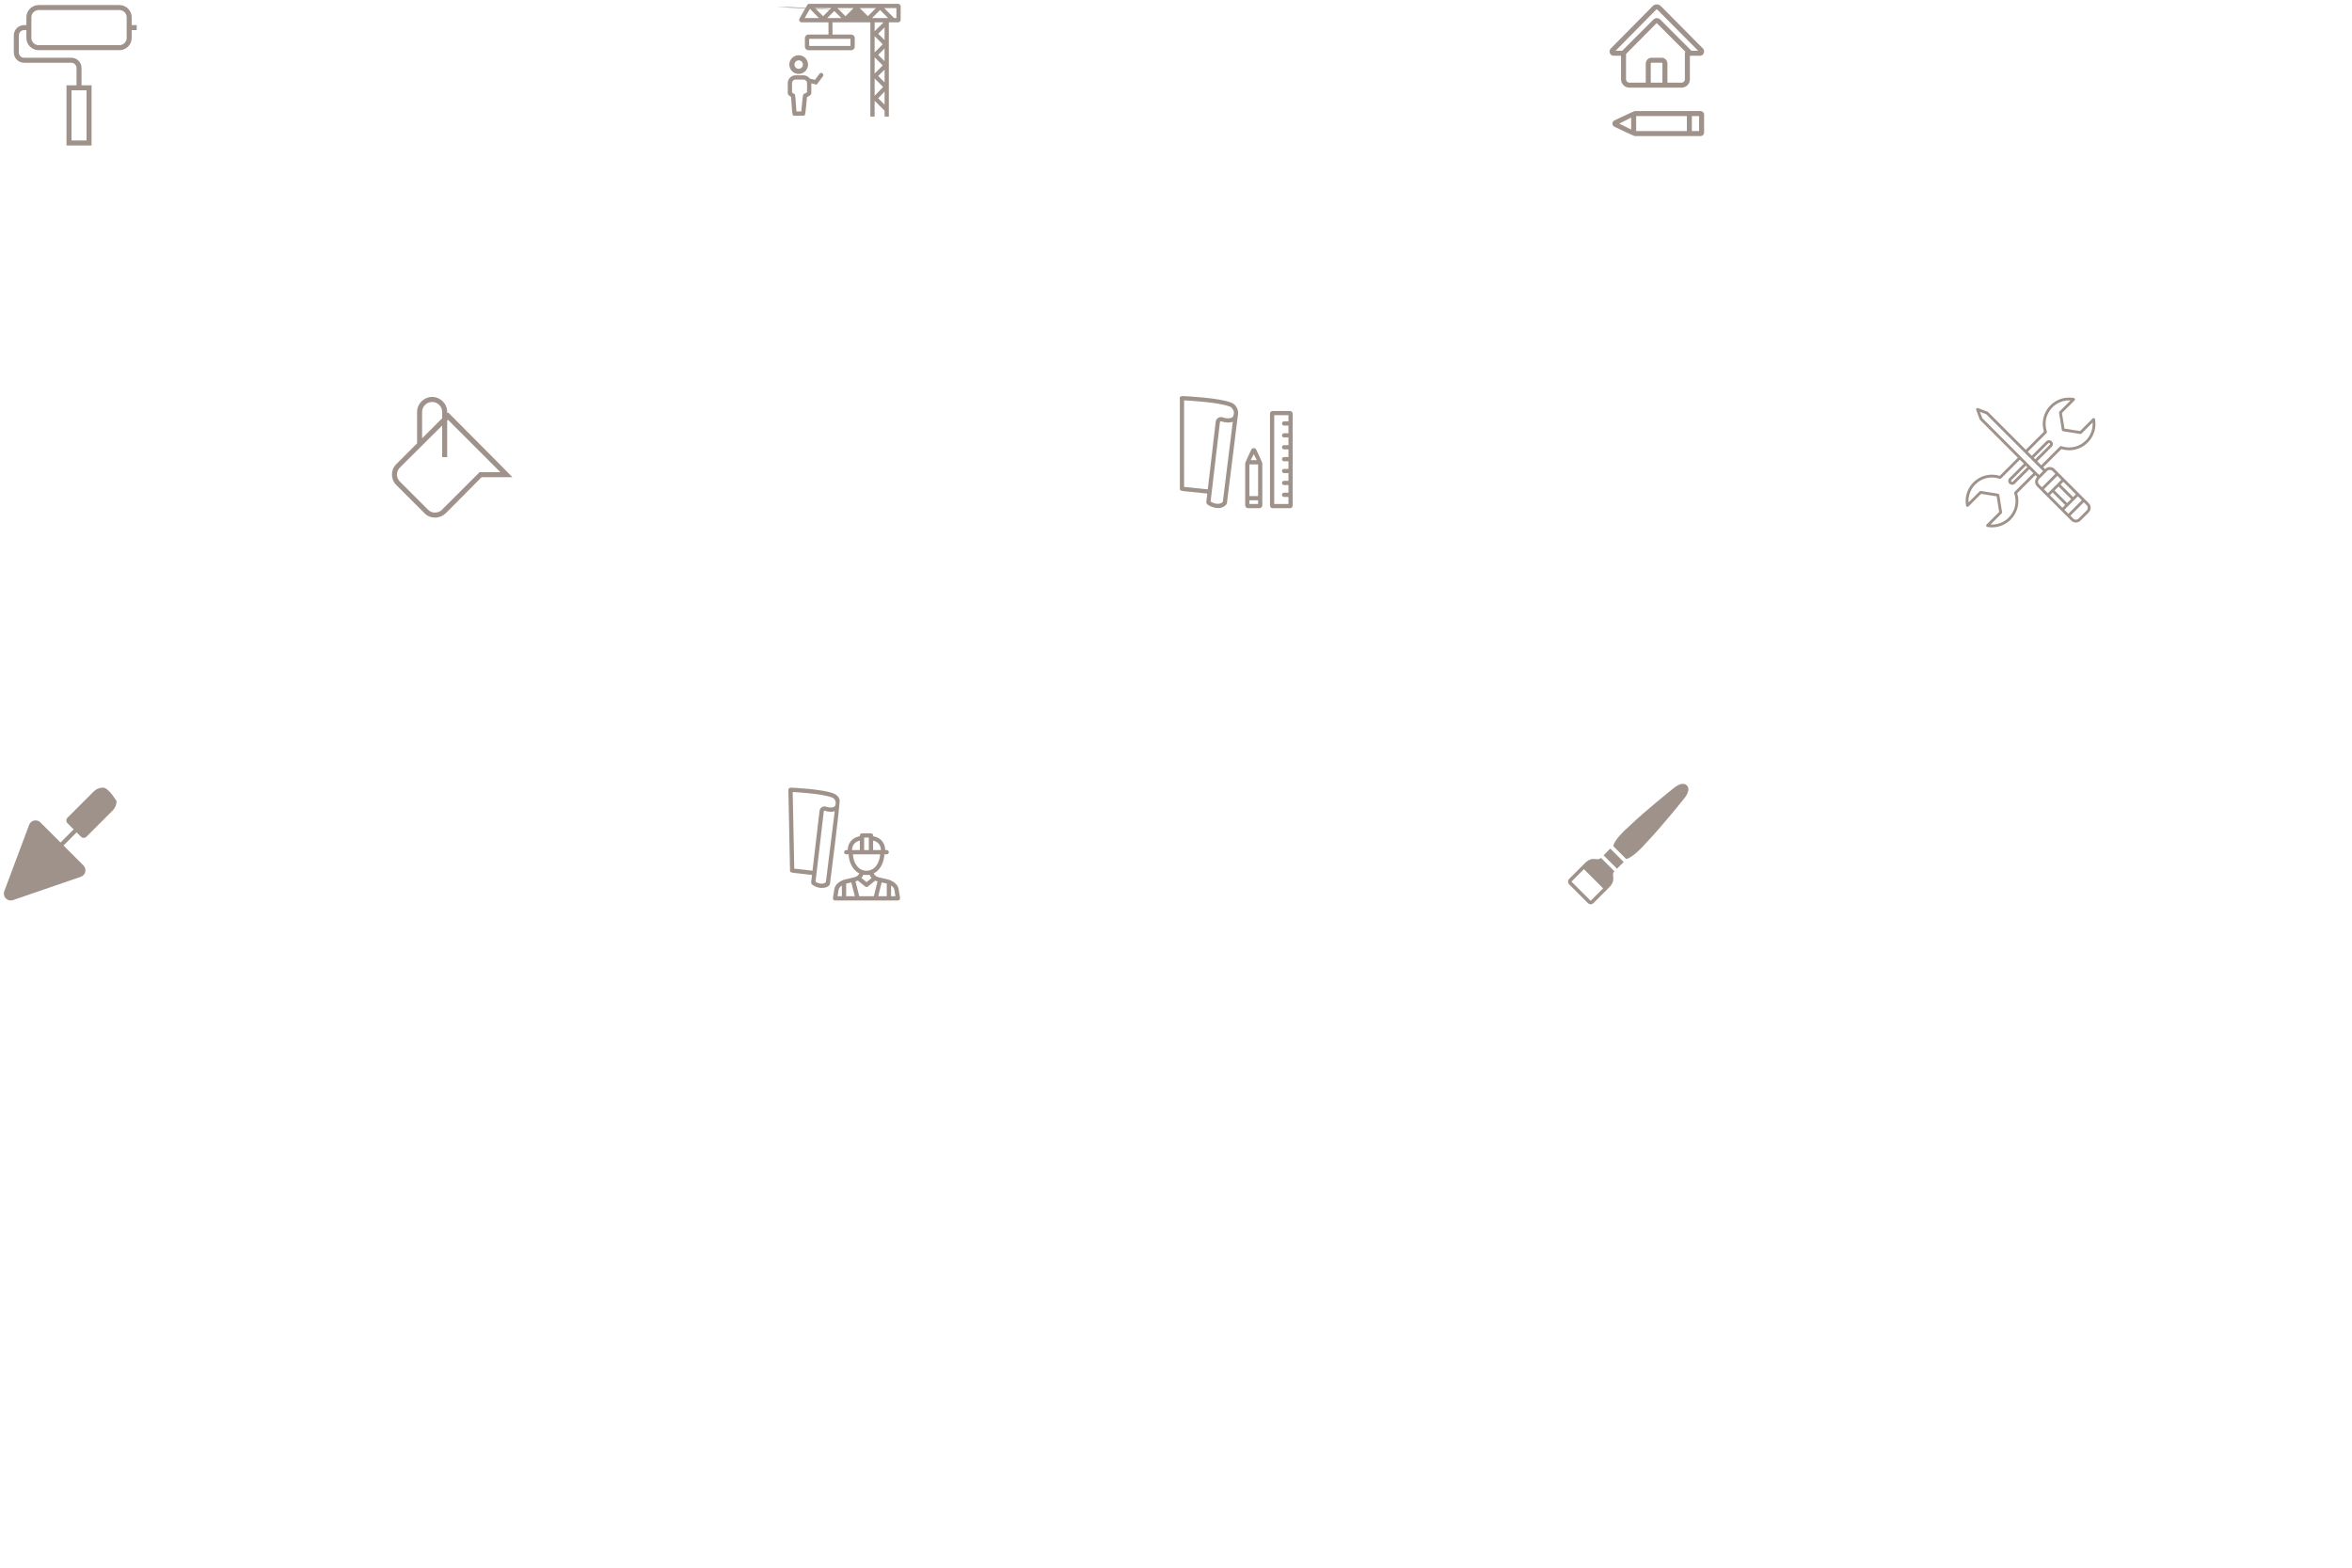
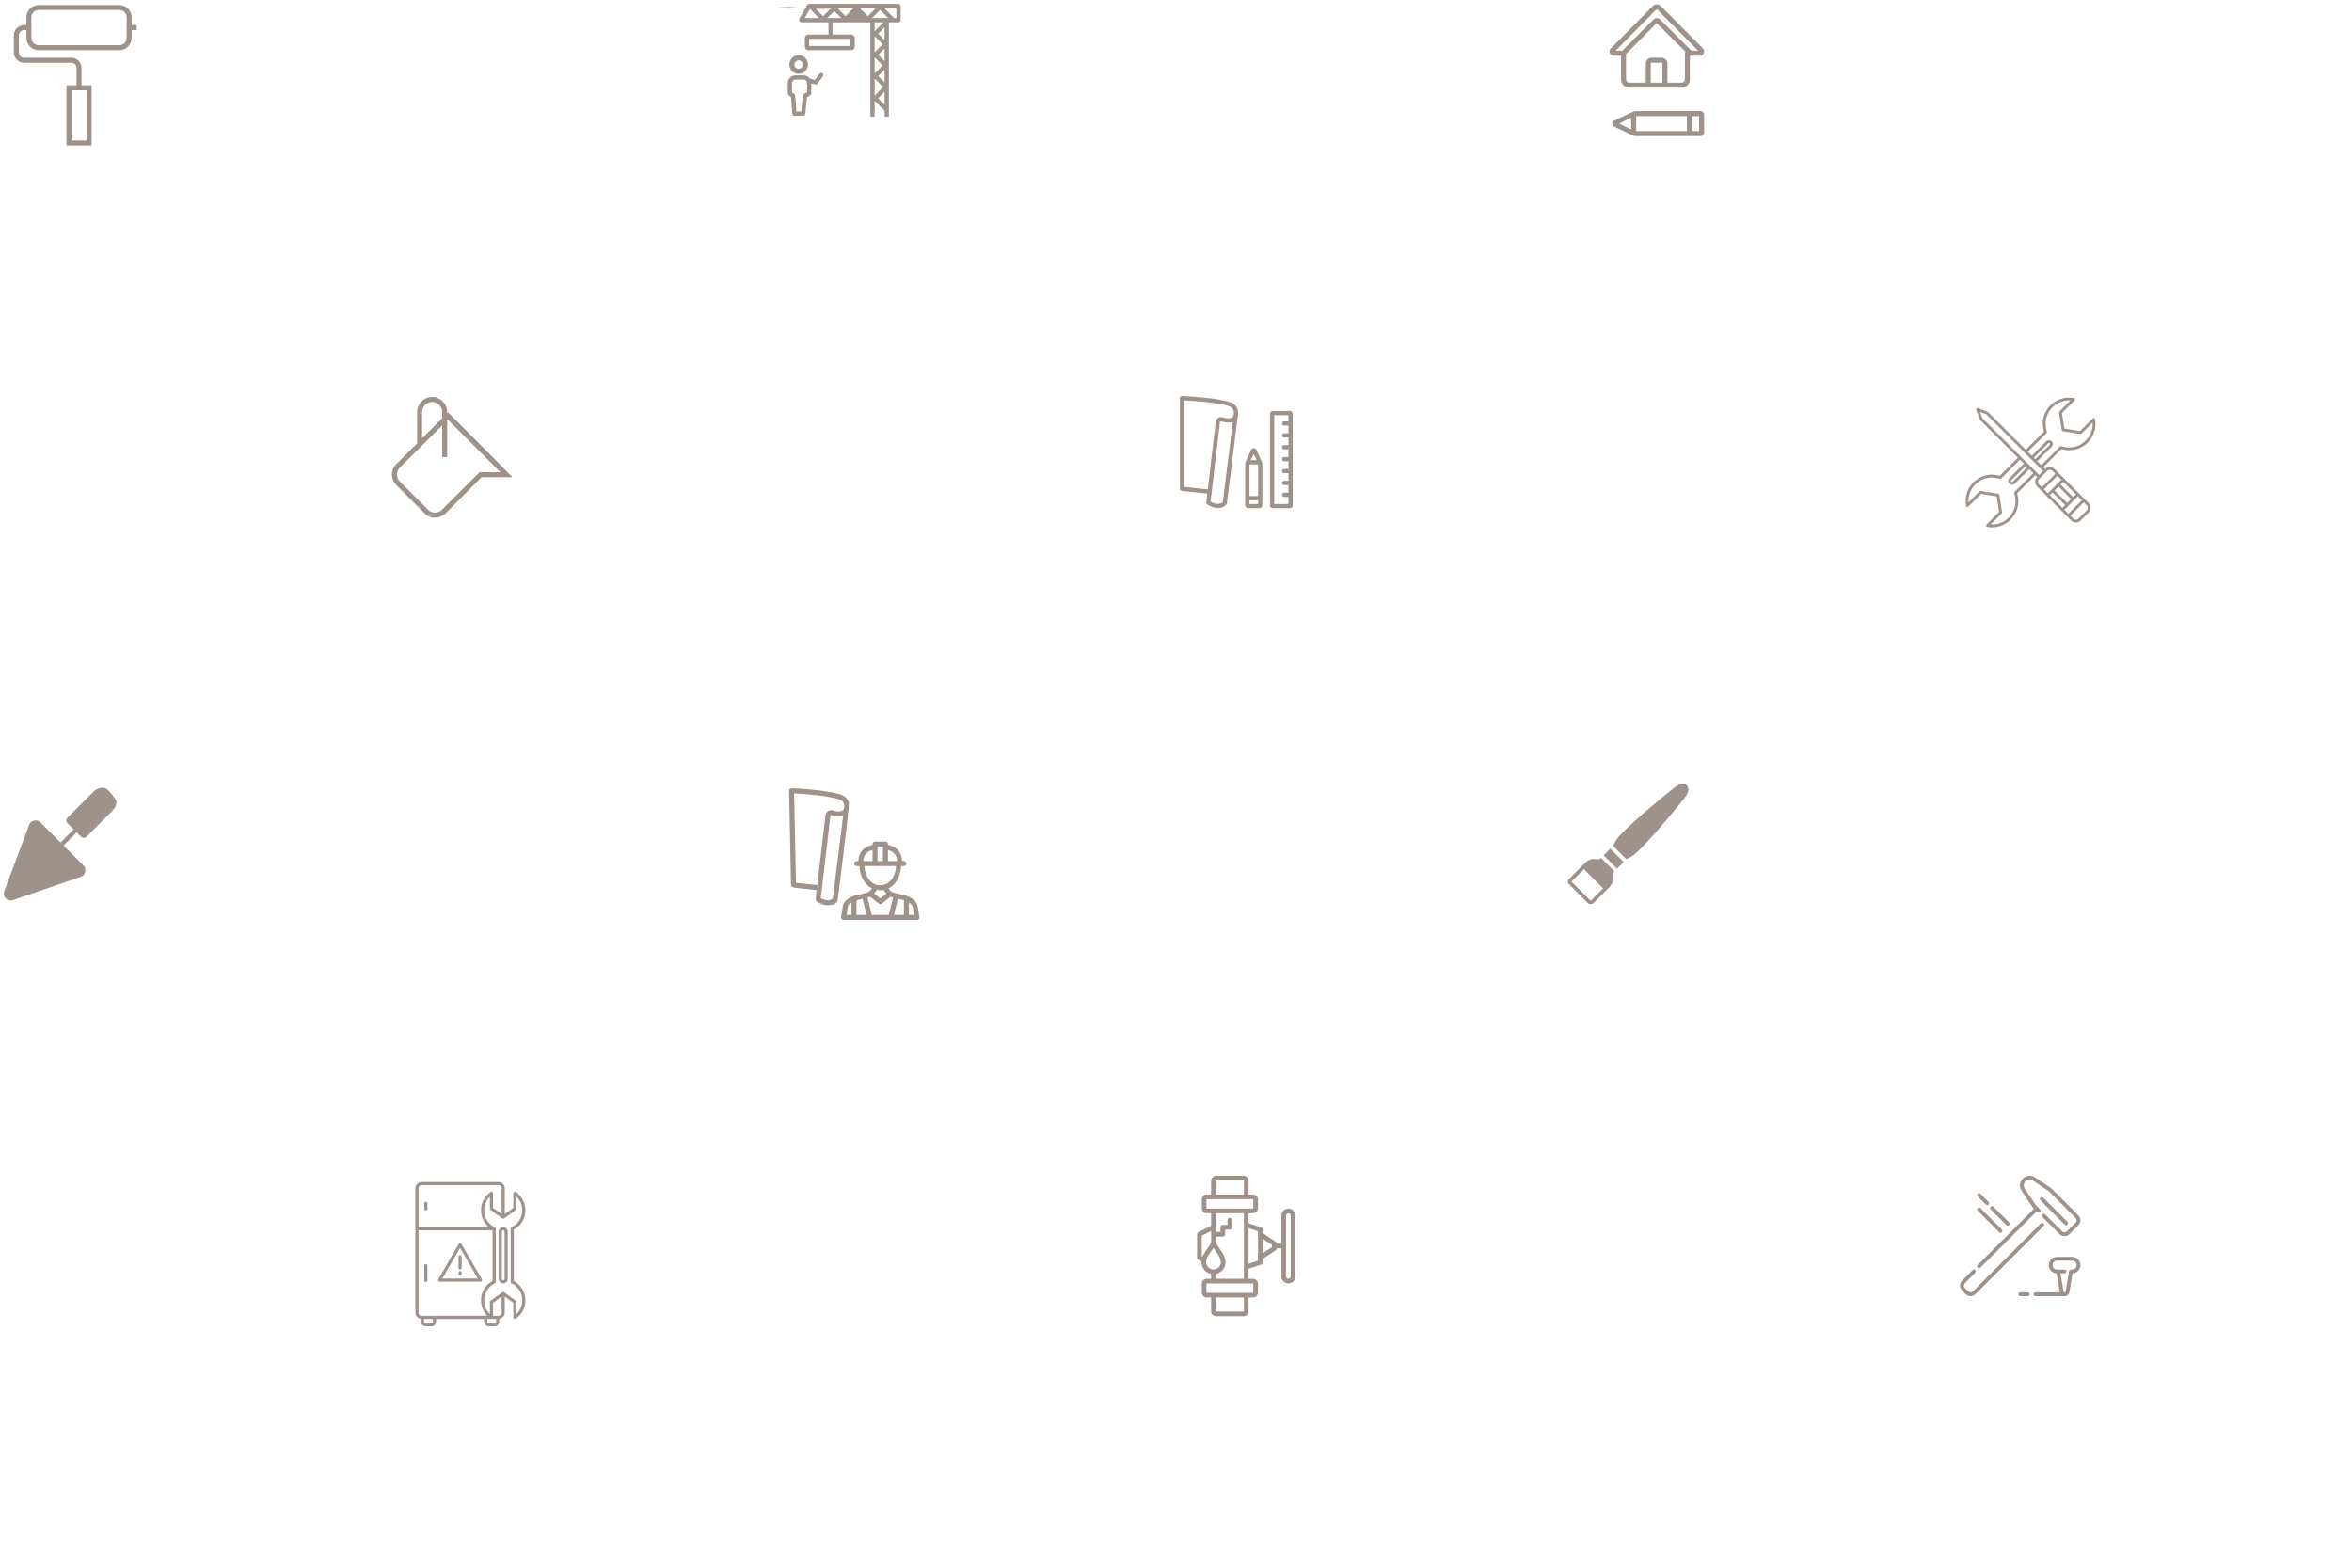
<svg xmlns="http://www.w3.org/2000/svg" width="300px" height="200px">
  <g transform="translate(0, 0)scale(0.6)">
    <path d="M27.995 5.338v-1.654c0-1.442-1.169-2.611-2.611-2.611h-17.167c-1.442 0-2.61 1.169-2.61 2.611v1.654h-0.489c         -1.204 0-2.178 0.976-2.178 2.179v3.649c0 1.203 0.975 2.179 2.178 2.179l10.037-0.003c0.613 0 1.113 0.499 1.113         1.113v3.679h-2.131v12.795h5.331v-12.795h-2.134v-3.679c0-1.203-0.976-2.179-2.179-2.179h-1.32v0.003h-8.716c-0.613         0-1.112-0.499-1.112-1.113v-3.649c0-0.613 0.499-1.113 1.112-1.113h0.489v1.654c0 1.442 1.168 2.611 2.61         2.611h17.167c1.442 0 2.611-1.169 2.611-2.611v-1.654h1.066v-1.066h-1.066zM18.4 29.861h-3.199v-10.663h3.199v10.663zM26.929         8.058c0 0.852-0.694 1.545-1.545 1.545h-17.167c-0.852 0-1.544-0.693-1.544-1.545v-4.374c0-0.852 0.692-1.545         1.544-1.545h17.167c0.852 0 1.545 0.693 1.545 1.545v4.374z" fill="#9F928B" />
  </g>
  <g transform="translate(50, 50)scale(0.6)">
    <path d="M22.347 14.827v0l-10.4-10.453-0.213 0.16v-0.267c0-1.76-1.44-3.2-3.2-3.2s-3.2 1.44-3.2 3.2v6.667l-4.427         4.427c-1.227 1.227-1.227 3.2 0 4.427l6.027 6.027c0.587 0.64 1.44 0.907 2.24 0.907s1.6-0.32         2.24-0.907l7.627-7.68h6.56l-3.253-3.307zM6.4 4.267c0-1.173 0.96-2.133 2.133-2.133s2.133 0.96 2.133         2.133v1.333l-4.267 4.267v-5.6zM18.613 17.067l-8 8c-0.373 0.373-0.907 0.587-1.493 0.587-0.533         0-1.067-0.213-1.44-0.587l-6.027-6.027c-0.8-0.8-0.8-2.133 0-2.933l9.013-8.96v6.72h1.067v-7.787l0.16-0.16 11.147         11.147h-4.427z" fill="#9F928B" />
  </g>
  <g transform="translate(100, 0) scale(0.03)">
    <path d="M485.193,16.349H107.864c-3.843,0-7.426,2.069-9.389,5.439L65.869,78.853c-1.91,3.334-1.91,7.473,0.018,10.808         c1.927,3.323,5.516,5.392,9.359,5.392h113.857c-0.266,0.851-0.266,50.963,0.077,51.921h-85.337         c-8.242,0-14.952,6.704-14.952,14.958v36.679c0,8.253,6.71,14.958,14.952,14.958h181.984c8.248,0,14.958-6.704,14.958-14.958         v-36.679c0-8.253-6.71-14.958-14.958-14.958h-79.708c0.343-0.958,0.343-51.07,0.077-51.921h160.942v400.599H385.3v-67.174         l42.379,42.379v24.796h18.162V95.052h39.352c5.96,0,10.807-4.848,10.807-10.819V27.156C496,21.197,491.152,16.349,485.193,16.349z         M282.623,195.406H107.054v-30.27h175.569V195.406z M385.3,153.76l34.527,34.527L385.3,222.815V153.76z M385.3,243.697         l34.527,34.527L385.3,312.751V243.697z M400.547,233.256l27.131-27.131v54.262L400.547,233.256z M427.679,170.45l-27.131-27.131         l27.131-27.131V170.45z M374.161,76.89l34.303-34.303l34.291,34.303H374.161z M213.864,46.915l29.975,29.975h-59.95L213.864,46.915         z M166.3,68.802l-34.291-34.291h68.57L166.3,68.802z M227.143,34.511h68.576l-34.285,34.291L227.143,34.511z M308.997,46.915         29.975,29.975h-59.944L308.997,46.915z M356.567,68.802l-34.285-34.291h68.576L356.567,68.802z M110.371,37.58         c0.443,1.058,38.335,39.31,38.335,39.31H87.91L110.371,37.58z M423.126,95.052L385.3,132.878V95.052H423.126z M385.3,333.627         l36.076,36.07L385.3,407.412V333.627z M427.679,445.167l-27.273-27.273l27.273-28.509V445.167z M400.547,323.192l27.131-27.131         v54.256L400.547,323.192z M477.838,76.89h-9.554c-0.13-0.148-42.219-42.379-42.219-42.379h51.773V76.89z" fill="#9F928B" />
    <path d="M62.438,314.399c21.934,0,39.787-17.854,39.787-39.777c0-21.944-17.854-39.798-39.787-39.798s-39.777,17.854-39.777,39.798         C22.661,296.545,40.504,314.399,62.438,314.399z M62.438,256.641c9.907,0,17.971,8.075,17.971,17.982s-8.064,17.96-17.971,17.96         s-17.96-8.053-17.96-17.96S52.531,256.641,62.438,256.641z" fill="#9F928B" />
    <path d="M151.005,313.603l-19.433,25.907l-21.846-5.463c-6.054-8.342-15.821-13.835-26.895-13.835H49.298         C30.934,320.212,16,335.147,16,353.51v43.005c0,4.257,1.407,7.248,14.107,16.176c0.709,6.397,1.715,21.509,2.477,33.037         c3.074,46.328,3.074,46.328,12.445,46.328h36.047c9.146,0,9.146,0,13.403-46.044c1.041-11.269,2.4-25.966,3.275-32.6         c15.987-8.596,18.375-11.564,18.375-16.897v-42.142l22.738,5.688l26.67-35.556c3.009-4.008,2.193-9.708-1.815-12.711         C159.708,308.778,154.014,309.594,151.005,313.603z M97.967,392.306c-2.584,1.62-6.681,3.949-10.5,6.007         c-6.858,0.367-7.213,4.269-11.074,46.032c-0.905,9.779-2.046,22.123-2.903,29.549H52.827c-0.668-7.449-1.478-19.676-2.122-29.36         c-2.708-40.842-3.027-45.678-9.483-46.245c-2.59-1.833-5.309-3.855-7.059-5.274V353.51c0-8.348,6.787-15.135,15.135-15.135h33.534         c8.342,0,15.135,6.787,15.135,15.135V392.306z" fill="#9F928B" />
  </g>
  <g transform="translate(0, 100) scale(0.03)">
    <path d="M438.566,16c-15.251,0-29.589,5.944-40.374,16.728l-24.559,24.559h-0.006l-86.715,86.715         c-6.472,6.478-6.472,17.013,0,23.491l26.255,26.255c-0.219,0.178-55.892,55.655-55.892,55.655l-85.363-85.363         c-5.529-5.529-12.849-8.578-20.62-8.578c-12.351,0-23.129,7.463-27.448,19.006L18.207,456.457         c-3.417,9.124-2.213,18.911,3.298,26.86C27.01,491.266,35.98,496,45.483,496c3.239,0,6.472-0.546,9.61-1.625l288.518-99.113         c9.604-3.298,16.699-11.176,18.989-21.071c2.29-9.895-0.629-20.086-7.813-27.276l-84.627-84.627c0,0,55.471-55.673,55.655-55.892         l18.389,18.389c3.138,3.144,7.308,4.864,11.746,4.864c4.443,0,8.613-1.72,11.751-4.864l86.549-86.549l0,0l24.725-24.725         c10.785-10.785,16.728-25.123,16.728-40.374C475.694,41.944,454.037,16,438.566,16z" fill="#9F928B" />
  </g>
-   <g transform="translate(100, 100) scale(0.03)">
+   <g transform="translate(100, 100) scale(0.035)">
    <path d="M264.734,299.724h10.147l0.012,3.133c2.409,32.066,17.285,64.304,45.334,77.975c-3.602,7.382-9.933,13.072-18.003,15.564         c-7.975,2.457-39.453,9.363-39.453,9.363l0,0c-0.006,0-0.024,0.006-0.03,0.006l-0.024,0.006l0,0          c-4.7,1.038-44.289,10.77-48.936,43.281c-2.658,18.573-5.762,36.208-5.768,36.255c-0.469,2.646,0.267,5.376,1.994,7.441          c1.733,2.065,4.29,3.252,6.984,3.252h267.35c2.694,0,5.251-1.187,6.978-3.252c1.733-2.065,2.468-4.794,2-7.441          c-0.012-0.047-3.115-17.683-5.774-36.255c-4.652-32.6-44.456-42.296-48.983-43.293l0,0c0,0-31.478-6.907-39.453-9.363          c-7.844-2.421-14.093-7.856-17.896-15.487c28.173-13.648,43.12-46.081,45.559-78.741v-2.445h9.826c5.032,0,9.114-4.082,9.114-9.114          c0-5.032-4.082-9.114-9.114-9.114h-6.147l-0.718-7.215c-2.284-23.094-18.151-42.296-40.415-48.894l-10.443-3.097v-2.753          c0-5.032-4.082-9.114-9.114-9.114H331.72c-5.026,0-9.102,4.071-9.114,9.09l-0.006,2.73l-10.728,3.18          c-22.168,6.586-38.023,25.693-40.385,48.68l-0.76,7.393h-5.993c-5.038,0-9.114,4.082-9.114,9.114          C255.62,295.641,259.696,299.724,264.734,299.724z M286.19,419.229l14.906,58.542h-36.801v-53.57          C265.719,423.792,281.064,420.404,286.19,419.229z M231.826,451.639c1.234-8.651,7.423-14.917,14.241-19.332v45.464h-18.288          C228.918,470.865,230.431,461.383,231.826,451.639z M319.9,477.772l-16.003-62.88c1.341-0.374,7.981-2.593,10.01-3.542          l31.378,25.337c1.667,1.353,3.697,2.029,5.726,2.029c2.035,0,4.071-0.676,5.744-2.041l30.98-25.159          c1.928,0.884,8.396,3.014,9.755,3.388l-15.434,62.868H319.9z M437.032,424.202v53.57h-36.208l14.372-58.53          C420.311,420.41,435.614,423.792,437.032,424.202z M469.507,451.639c1.388,9.743,2.908,19.225,4.047,26.132H455.26v-45.458          C462.084,436.722,468.273,442.994,469.507,451.639z M372.485,400.419l-21.492,17.457l-21.973-17.748          c3.572-3.958,6.503-8.568,8.699-13.701c4.177,0.742,8.497,1.246,13.102,1.246c4.456,0,8.645-0.481,12.71-1.181          C365.714,391.679,368.746,396.373,372.485,400.419z M350.821,369.445c-36.362,0-55.207-34.131-57.723-67.277v-2.445h115.465          l0.006,1.756C406.022,335.314,387.177,369.445,350.821,369.445z M384.139,242.855c15.125,4.486,25.901,17.528,27.455,33.229          l0.534,5.412h-33.253v-40.201L384.139,242.855z M360.647,228.65v52.846h-19.943l0.113-52.846H360.647z M289.62,275.965          c1.602-15.618,12.378-28.601,27.438-33.075l5.501-1.632l-0.083,40.237H289.05L289.62,275.965z" fill="#9F928B" />
    <path d="M22.958,17.895c-3.121,2.207-4.759,5.934-4.355,8.782l7.061,345.011l1.905,2.397c3.127,3.952,3.169,4.011,91.528,13.387         l-3.519,29.977c-0.552,4.711,1.507,9.328,5.376,12.046c12.508,8.77,26.358,13.203,39.026,13.114         c33.02-0.233,35.507-17.445,35.507-17.445S239.125,84.25,236.454,69.269c-2.396-13.435-12.888-23.403-25.112-28.185         C164.205,22.618,44.094,16.768,30.88,16.174C28.15,15.676,25.296,16.246,22.958,17.895z M178.036,417.829         c-8.966,9.316-27.663,8.687-43.975-1.507l35.187-299.689c0.142-1.151,0.801-1.78,1.335-2.112c0.504-0.309,1.549-0.736,2.937-0.237         c13.327,4.937,29.443,6.337,42.07,2.124L178.036,417.829z M204.696,58.055c9.411,3.691,12.809,11.781,14.223,16.199         c3.049,9.528-1.472,19.261-2.546,20.685c-4.462,5.981-20.21,8.283-36.528,2.255c-6.29-2.338-13.137-1.673-18.786,1.78         c-5.542,3.406-9.15,9.067-9.909,15.535l-29.93,254.854c-25.841-2.753-62.494-6.788-77.56-8.734L36.95,34.735         C65.675,36.278,165.302,42.627,204.696,58.055z" fill="#9F928B" />
  </g>
  <g transform="translate(150, 50) scale(0.03)">
    <path d="M234.783,45.397C182.746,25.011,46.14,18.352,27.679,17.533l-8.853,2.235c-2.048,1.931-3.645,5.348-2.37,9.456v382.563         l0.006,3.171l1.972,2.469c3.183,3.967,3.271,4.084,114.605,14.687l-4.096,34.886c-0.562,4.81,1.533,9.526,5.512,12.358         c13.833,9.69,29.158,13.685,43.107,14.5c26.421,1.544,38.678-18.83,38.678-18.83l46.36-372.054         c2.241-8.309,2.194-17.718-0.363-26.729C258.153,61.875,248.147,50.64,234.783,45.397z M199.019,467.832         c-10.492,11.317-32.785,10.638-51.89-1.615l39.602-337.285c0.211-1.802,1.252-2.785,2.083-3.3c1.293-0.784,2.891-0.913,4.383-0.374         c15.413,5.699,34.178,7.139,48.291,1.72L199.019,467.832z M241.886,105.456c-5.927,7.923-25.372,9.269-42.458,2.949         c-6.7-2.493-13.991-1.791-20.006,1.908c-5.892,3.604-9.731,9.631-10.544,16.513l-33.745,287.432         c-33.528-3.195-82.627-8.052-100.702-10.193l-0.07-368.192c33.663,1.744,149.509,8.882,193.862,26.261         c11.077,4.342,14.763,13.942,16.717,19.029C248.749,91.074,243.197,103.712,241.886,105.456z" fill="#9F928B" />
    <path d="M411.015,494.467h73.599c6.279,0,11.387-5.102,11.387-11.387V92.419c0-6.284-5.108-11.387-11.387-11.387h-73.599         c-6.284,0-11.387,5.102-11.387,11.387V483.08C399.628,489.365,404.73,494.467,411.015,494.467z M417.603,99.007h60.421v26.179         h-18.449c-4.962,0-8.988,4.026-8.988,8.988s4.026,8.988,8.988,8.988h18.449v32.58h-18.449c-4.962,0-8.988,4.026-8.988,8.988         c0,4.962,4.026,8.988,8.988,8.988h18.449v32.592h-18.449c-4.962,0-8.988,4.026-8.988,8.988c0,4.962,4.026,8.988,8.988,8.988h18.449         v32.58h-18.449c-4.962,0-8.988,4.026-8.988,8.988c0,4.962,4.026,8.988,8.988,8.988h18.449v32.592h-18.449         c-4.962,0-8.988,4.026-8.988,8.988s4.026,8.988,8.988,8.988h18.449v32.592h-18.449c-4.962,0-8.988,4.026-8.988,8.988         s4.026,8.988,8.988,8.988h18.449v32.581h-18.449c-4.962,0-8.988,4.026-8.988,8.988s4.026,8.988,8.988,8.988h18.449v29.959h-60.421   V99.007z" fill="#9F928B" />
    <path d="M341.079,245.175c-4.002-7.958-16.946-8.005-20.977,0.023c0,0-25.933,55.383-25.933,57.578v179.111         c0,6.94,5.647,12.58,12.586,12.58h47.683c6.934,0,12.58-5.641,12.58-12.58V302.776         C367.018,300.582,341.079,245.175,341.079,245.175z M312.144,308.171h36.899v134.746h-36.899V308.171z M330.593,264.403         l12.896,25.793h-25.787L330.593,264.403z M349.043,476.492h-36.899v-15.6h36.899V476.492z" fill="#9F928B" />
  </g>
  <g transform="translate(200, 0) scale(0.035)">
    <path d="M223.567,319.453h190.372c16.685,0,30.267-13.576,30.267-30.261V203.12h37.684c5.542,0,10.443-3.501,12.775-9.126         c2.522-6.076,1.394-12.983-2.783-17.16L338.613,22.456c-8.354-8.343-21.699-8.592-29.792-0.522L155.616,177.096         c-4.165,4.177-5.305,10.977-2.836,16.934c2.326,5.613,7.233,9.09,12.811,9.09h27.704v86.072         C193.294,305.877,206.876,319.453,223.567,319.453z M344.101,301.225H301.57v-69.529c0-1.673,1.365-3.038,3.038-3.038h36.456         c1.673,0,3.038,1.365,3.038,3.038V301.225z M425.978,289.192c0,6.634-5.405,12.033-12.039,12.033h-51.61v-69.529         c0-11.725-9.541-21.266-21.266-21.266h-36.456c-11.725,0-21.266,9.541-21.266,21.266v69.529h-59.775         c-6.64,0-12.045-5.4-12.045-12.033v-92.385l111.729-112.69l104.608,104.608c-1.104,1.507-1.881,3.269-1.881,5.281V289.192z         M321.744,34.786c1.026-1.009,2.896-0.51,3.964,0.534L474.2,184.892h-24.399L336.138,71.229c-6.835-6.824-17.961-6.824-24.802,0         L197.673,184.892h-24.138L321.744,34.786z" fill="#9F928B" />
    <path d="M483.243,404.861H242.988c-2.611,0-74.104,34.165-74.104,34.165c-4.355,2.172-7.061,6.539-7.061,11.416         c0,4.865,2.706,9.233,7.055,11.404c0,0,71.505,34.153,74.11,34.153h240.255c7.031,0,12.757-5.72,12.757-12.757V417.63         C496,410.593,490.274,404.861,483.243,404.861z M186.815,450.442l43.41-21.717v43.422L186.815,450.442z M248.453,423.089h184.711         v54.684H248.453V423.089z M477.772,477.772h-26.381v-54.684h26.381V477.772z" fill="#9F928B" />
  </g>
  <g transform="translate(200, 100) scale(0.03)">
    <path class="st0" d="M505.289,6.566c-12.228-12.236-33.338-6.773-55.713,11.412C429.304,34.06,323.102,119.975,267.515,173.466   c-38.74,33.72-68.875,66.579-75.513,90.892l55.495,55.496c24.314-6.63,57.173-36.78,90.893-75.514   c53.483-55.586,139.406-161.789,155.495-182.061C512.055,39.904,517.525,18.802,505.289,6.566z" fill="#9F928B" />
    <polygon class="st0" points="151.256,303.854 208.286,360.892 236.804,332.366 179.767,275.328" fill="#9F928B" />
    <path class="st0" d="M140.293,314.825c-16.456,16.441-34.55-11.525-69.101,23.018l-3.577,3.584L4.973,404.07   c-6.436,6.444-6.436,16.875,0,23.318l79.78,79.779c6.435,6.444,16.874,6.444,23.317,0l62.643-62.642l3.577-3.577   c34.55-34.542,6.578-52.644,23.034-69.1L140.293,314.825z M97.376,496.474c-0.531,0.532-1.391,0.532-1.93,0l-79.78-79.786   c-0.539-0.524-0.539-1.392,0-1.93l51.949-51.942l81.71,81.71L97.376,496.474z" fill="#9F928B" />
  </g>
  <g transform="translate(250, 50) scale(0.18)">
    <path d="M66.958,54.602c-1.821-1.821-4.786-1.821-6.608,0l-0.066,0.066l-1.298-1.298l12.849-12.848     c6.649,2.043,13.76,0.297,18.692-4.635c4.337-4.337,6.27-10.528,5.17-16.56c-0.067-0.366-0.331-0.665-0.686-0.775     c-0.354-0.111-0.741-0.015-1.005,0.248l-8.954,8.953l-11.038-1.767l-1.767-11.038L81.2,5.994c0.263-0.263,0.358-0.65,0.248-1.005     s-0.409-0.619-0.775-0.686c-6.031-1.098-12.223,0.833-16.56,5.17c-4.932,4.932-6.679,12.042-4.635,18.692L46.63,41.015     L19.821,14.206c-0.101-0.101-0.223-0.179-0.356-0.229l-6.717-2.516c-0.368-0.137-0.781-0.048-1.058,0.229     c-0.277,0.277-0.367,0.691-0.229,1.058l2.516,6.717c0.05,0.134,0.128,0.255,0.229,0.356L41.015,46.63L28.166,59.478     c-6.65-2.044-13.761-0.296-18.692,4.635c-4.338,4.337-6.271,10.528-5.171,16.56c0.067,0.366,0.331,0.665,0.686,0.775     c0.355,0.112,0.742,0.016,1.005-0.248l8.954-8.953l11.038,1.767l1.767,11.038L18.8,94.006c-0.263,0.263-0.358,0.65-0.248,1.005     s0.409,0.619,0.775,0.686C20.442,95.9,21.563,96,22.676,96c4.909,0,9.676-1.938,13.211-5.474c4.932-4.931,6.679-12.042,4.635-18.692     L53.37,58.985l1.298,1.298l-0.066,0.066c-1.822,1.822-1.822,4.786,0,6.608L78.84,91.195c0.906,0.906,2.096,1.358,3.288,1.358     c1.197,0,2.396-0.457,3.309-1.37l5.748-5.748c1.822-1.822,1.827-4.781,0.011-6.596L66.958,54.602z M63.693,73.221l1.941-1.941     l8.877,8.877l-1.941,1.941L63.693,73.221z M71.806,62.28l-2.647,2.647l-4.232,4.232l-2.647,2.647l-2.818-2.818l9.526-9.526     L71.806,62.28z M69.866,67.048l8.877,8.877l-2.818,2.818l-8.877-8.877L69.866,67.048z M73.985,83.511l2.647-2.647l4.232-4.232     l2.647-2.647l2.818,2.818l-9.526,9.526L73.985,83.511z M80.157,74.511l-8.877-8.877l1.941-1.941l8.877,8.878L80.157,74.511z     M61.326,29.147c0.27-0.27,0.363-0.67,0.239-1.032c-2.091-6.091-0.573-12.692,3.962-17.228c3.4-3.399,8.075-5.144,12.808-4.856     l-7.863,7.863c-0.227,0.227-0.331,0.548-0.28,0.865l1.962,12.257c0.068,0.426,0.403,0.761,0.829,0.829l12.257,1.962     c0.316,0.051,0.638-0.054,0.865-0.28l7.863-7.863c0.289,4.734-1.457,9.409-4.856,12.808c-4.535,4.536-11.136,6.054-17.228,3.962     c-0.363-0.126-0.763-0.032-1.032,0.239L57.571,51.956l-2.822-2.822l10.246-10.246c0.519-0.518,0.804-1.208,0.804-1.942     s-0.286-1.424-0.803-1.942c-1.036-1.036-2.849-1.036-3.884,0L50.866,45.25l-2.822-2.822L61.326,29.147z M52.28,46.665l10.247-10.246     c0.28-0.281,0.774-0.282,1.055,0c0.141,0.14,0.218,0.328,0.218,0.527s-0.077,0.387-0.218,0.527c0,0,0,0,0,0L53.335,47.72     L52.28,46.665z M38.674,70.853c-0.27,0.27-0.363,0.67-0.239,1.032c2.091,6.091,0.573,12.692-3.962,17.227     c-3.399,3.399-8.069,5.146-12.808,4.857l7.863-7.863c0.227-0.227,0.331-0.548,0.28-0.865l-1.962-12.257     c-0.068-0.426-0.403-0.761-0.829-0.829L14.76,70.192c-0.317-0.053-0.639,0.053-0.865,0.28l-7.863,7.863     c-0.289-4.734,1.457-9.409,4.857-12.808c4.536-4.535,11.138-6.052,17.227-3.962c0.361,0.123,0.761,0.031,1.032-0.239l13.282-13.282     l2.822,2.822L35.004,61.111c-0.518,0.518-0.804,1.208-0.804,1.942s0.286,1.424,0.803,1.942c0.518,0.518,1.208,0.804,1.942,0.804     s1.424-0.286,1.942-0.804L49.134,54.75l2.822,2.822L38.674,70.853z M47.72,53.335L37.474,63.582c-0.28,0.281-0.774,0.282-1.055,0     c-0.141-0.14-0.218-0.328-0.218-0.527s0.077-0.387,0.218-0.528L46.665,52.28L47.72,53.335z M54.077,56.864l-4.236-4.236l-2.47-2.47     l-4.236-4.236L15.773,18.561l-1.669-4.456l4.456,1.669l27.362,27.362l4.236,4.236l2.47,2.47l4.236,4.236l2.005,2.005l-2.787,2.787     L54.077,56.864z M56.016,61.764l0.773-0.773l4.201-4.201l0.773-0.773c0.521-0.521,1.206-0.781,1.89-0.781     c0.685,0,1.369,0.26,1.89,0.781l2.031,2.031l-9.528,9.528l-2.031-2.031C54.974,64.502,54.974,62.806,56.016,61.764z M89.77,84.022     l-5.748,5.748c-0.505,0.505-1.175,0.784-1.887,0.786c-0.708,0.007-1.379-0.273-1.881-0.775l-2.037-2.037l9.527-9.527l2.037,2.037     c0.502,0.502,0.777,1.17,0.775,1.881C90.554,82.847,90.275,83.517,89.77,84.022z" fill="#9F928B" />
  </g>
+   <g transform="translate(50, 150) scale(0.2)">
+     <path d="M77.68,67.081V34.419c4.581-2.488,7.4-7.194,7.4-12.429c0-4.646-2.284-8.999-6.111-11.643             c-0.307-0.212-0.703-0.235-1.033-0.063c-0.329,0.173-0.535,0.514-0.535,0.886v9.29l-5.48,3.971V8c0-2.206-1.794-4-4-4h-49             c-2.206,0-4,1.794-4,4v79.33c0,2.034,1.532,3.7,3.5,3.949v1.804c0,1.608,1.309,2.917,2.917,2.917h3.833             c1.608,0,2.917-1.308,2.917-2.917V91.33h30.666v1.753c0,1.608,1.309,2.917,2.917,2.917h3.833c1.608,0,2.917-1.308,2.917-2.917             V91.28c1.968-0.249,3.5-1.915,3.5-3.949V77.069l5.48,3.971v9.29c0,0.372,0.206,0.713,0.535,0.886             c0.146,0.076,0.306,0.114,0.465,0.114c0.199,0,0.398-0.06,0.568-0.177c3.827-2.645,6.111-6.997,6.111-11.643             C85.08,74.275,82.261,69.568,77.68,67.081z M18.92,6h49c1.103,0,2,0.897,2,2v16.431l-5.479-3.971v-9.29             c0-0.372-0.206-0.713-0.535-0.886c-0.329-0.172-0.728-0.149-1.033,0.063c-3.827,2.644-6.112,6.997-6.112,11.643             c0,4.272,1.878,8.19,5.058,10.84H16.92V8C16.92,6.897,17.817,6,18.92,6z M16.92,87.33v-52.5h47.24v32.25             c-4.581,2.488-7.4,7.194-7.4,12.429c0,0.531,0.038,1.056,0.096,1.577c0.018,0.163,0.047,0.322,0.071,0.484             c0.054,0.363,0.118,0.722,0.199,1.078c0.04,0.175,0.082,0.348,0.129,0.521c0.096,0.357,0.208,0.708,0.331,1.055             c0.051,0.145,0.097,0.292,0.153,0.435c0.188,0.481,0.396,0.953,0.636,1.409c0.019,0.037,0.043,0.071,0.063,0.108             c0.224,0.418,0.47,0.823,0.735,1.217c0.092,0.137,0.192,0.267,0.288,0.4c0.211,0.292,0.431,0.576,0.665,0.851             c0.116,0.137,0.234,0.273,0.355,0.406c0.084,0.092,0.159,0.19,0.245,0.28H18.92C17.817,89.33,16.92,88.433,16.92,87.33z             M26.087,93.083c0,0.505-0.411,0.917-0.917,0.917h-3.833c-0.506,0-0.917-0.411-0.917-0.917v-1.75h5.667V93.083z M66.42,93.083             c0,0.505-0.411,0.917-0.917,0.917H61.67c-0.506,0-0.917-0.411-0.917-0.917v-1.75h5.667V93.083z M67.92,89.33H64.44v-8.29             l5.479-3.971V87.33C69.92,88.433,69.022,89.33,67.92,89.33z M79.4,88.218V80.53c0-0.321-0.153-0.622-0.413-0.81l-7.48-5.42             c-0.019-0.014-0.042-0.019-0.061-0.031c-0.025-0.016-0.045-0.036-0.072-0.05c-0.027-0.014-0.057-0.018-0.085-0.029             c-0.039-0.016-0.077-0.03-0.118-0.041c-0.055-0.014-0.111-0.021-0.167-0.026c-0.041-0.003-0.081-0.009-0.122-0.007             c-0.059,0.002-0.117,0.015-0.175,0.027c-0.037,0.008-0.075,0.011-0.111,0.024c-0.092,0.032-0.181,0.075-0.263,0.133l-7.479,5.42             c-0.26,0.188-0.413,0.489-0.413,0.81v7.659c-0.138-0.135-0.278-0.269-0.409-0.411c-0.103-0.111-0.21-0.218-0.309-0.332             c-0.259-0.3-0.502-0.612-0.73-0.934c-0.031-0.044-0.068-0.085-0.099-0.13c-0.254-0.37-0.483-0.755-0.694-1.149             c-0.064-0.119-0.117-0.243-0.176-0.363c-0.14-0.283-0.272-0.57-0.389-0.863c-0.06-0.151-0.114-0.305-0.168-0.458             c-0.098-0.277-0.186-0.557-0.264-0.841c-0.044-0.159-0.087-0.319-0.124-0.48c-0.07-0.302-0.123-0.609-0.17-0.917             c-0.021-0.143-0.049-0.285-0.066-0.429c-0.051-0.453-0.084-0.909-0.084-1.371c0-4.675,2.621-8.86,6.84-10.921             c0.343-0.167,0.561-0.517,0.561-0.898V33.81c0-0.128-0.032-0.248-0.077-0.362c-0.002-0.005-0.004-0.009-0.006-0.014             c-0.091-0.222-0.254-0.413-0.477-0.522c-4.219-2.062-6.84-6.246-6.84-10.921c0-3.307,1.348-6.44,3.681-8.708v7.688             c0,0.32,0.153,0.622,0.413,0.81l7.479,5.42c0.081,0.059,0.171,0.102,0.263,0.134c0.035,0.012,0.07,0.015,0.106,0.023             c0.06,0.013,0.119,0.026,0.18,0.028c0.04,0.002,0.079-0.004,0.12-0.007c0.057-0.005,0.113-0.012,0.169-0.026             c0.04-0.01,0.078-0.025,0.117-0.041c0.028-0.011,0.058-0.016,0.085-0.03c0.026-0.013,0.047-0.034,0.072-0.05             c0.02-0.012,0.042-0.017,0.061-0.031l7.48-5.42c0.26-0.188,0.413-0.489,0.413-0.81v-7.688c2.332,2.269,3.68,5.402,3.68,8.708             c0,4.675-2.621,8.86-6.84,10.921c-0.343,0.167-0.561,0.517-0.561,0.898v33.88c0,0.382,0.218,0.731,0.561,0.898             c4.219,2.062,6.84,6.246,6.84,10.921C83.08,82.816,81.732,85.949,79.4,88.218z" fill="#9F928B" />
+     <path d="M70.92,32.833c-1.585,0-2.875,1.29-2.875,2.875v30.074c0,1.585,1.29,2.875,2.875,2.875s2.875-1.29,2.875-2.875V35.708             C73.795,34.123,72.505,32.833,70.92,32.833z M71.795,65.783c0,0.482-0.393,0.875-0.875,0.875s-0.875-0.393-0.875-0.875V35.708             c0-0.482,0.393-0.875,0.875-0.875s0.875,0.393,0.875,0.875V65.783z" fill="#9F928B" />
+     <path d="M30.387,67.573h26.065c0.357,0,0.688-0.19,0.866-0.5s0.179-0.69,0-1L44.286,43.5c-0.357-0.619-1.375-0.619-1.732,0             L29.521,66.073c-0.178,0.31-0.178,0.69,0,1C29.7,67.383,30.03,67.573,30.387,67.573z M43.42,46l11.3,19.573H32.119L43.42,46z" fill="#9F928B" />
+     <path d="M43.42,50.651c-0.552,0-1,0.448-1,1v7.091c0,0.552,0.448,1,1,1s1-0.448,1-1v-7.091 C44.42,51.099,43.972,50.651,43.42,50.651z" fill="#9F928B" />
+     <path d="M43.42,60.793c-0.552,0-1,0.448-1,1V62.7c0,0.552,0.448,1,1,1s1-0.448,1-1v-0.907C44.42,61.241,43.972,60.793,43.42,60.793 z" fill="#9F928B" />
+     <path d="M21.587,22.123c0.552,0,1-0.448,1-1v-3.5c0-0.552-0.448-1-1-1s-1,0.448-1,1v3.5C20.587,21.675,21.035,22.123,21.587,22.123 z" fill="#9F928B" />
+     <path d="M21.587,67.833c0.552,0,1-0.448,1-1v-9.5c0-0.552-0.448-1-1-1s-1,0.448-1,1v9.5C20.587,67.386,21.035,67.833,21.587,67.833 z" fill="#9F928B" />
+   </g>
+   <g transform="translate(150, 150) scale(0.035)">
+     <path d="M409.598,119.467c-14.099,0-25.6,11.5-25.6,25.6v102.4h-17.067c0-2.853-1.426-5.518-3.8-7.1l-47.4-31.6v-12.5    c0-3.673-2.35-6.934-5.835-8.095l-45.365-15.122v-36.516h15.933c10.048,0,18.202-8.149,18.202-18.202V86.468    c0-10.053-8.154-18.202-18.202-18.202h-15.933V18.202C264.531,8.147,256.384,0,246.33,0h-100.13    c-10.055,0-18.202,8.147-18.202,18.202v50.065h-15.93c-10.055,0-18.202,8.147-18.202,18.202v31.863    c0,10.055,8.147,18.202,18.202,18.202h15.93v45.93l-46.479,23.239c-2.891,1.445-4.717,4.4-4.717,7.633v85.333    c0,3.232,1.826,6.187,4.717,7.632l11.1,5.55c-0.602,12.513,3.604,24.453,12.814,33.669c6.407,6.407,14.298,10.421,22.565,12.048    v17.899h-15.93c-10.055,0-18.202,8.147-18.202,18.202v31.863c0,10.055,8.147,18.202,18.202,18.202H128v50.065    c0,10.055,8.147,18.202,18.202,18.202h100.13c10.048,0,18.202-8.149,18.202-18.202v-50.065h15.932    c10.048,0,18.202-8.149,18.202-18.202v-31.863c0-10.053-8.154-18.202-18.202-18.202h-15.933v-36.516l45.365-15.122    c3.484-1.161,5.835-4.422,5.835-8.095v-12.5l47.4-31.6c2.374-1.583,3.8-4.247,3.8-7.1h17.067v102.4    c0,14.099,11.501,25.6,25.6,25.6s25.6-11.5,25.6-25.6V145.067C435.198,130.967,423.697,119.467,409.598,119.467z M145.065,18.202    c0-0.629,0.506-1.135,1.135-1.135h100.13c0.629,0,1.135,0.506,1.135,1.135v50.065h-102.4V18.202z M110.933,118.332V86.468    c0-0.629,0.506-1.135,1.135-1.135h24.463h119.467h24.467c0.625,0,1.135,0.51,1.135,1.135v31.863c0,0.625-0.51,1.135-1.135,1.135    h-24.467H136.531h-24.463C111.439,119.467,110.933,118.961,110.933,118.332z M93.869,293.395v-74.786l34.129-17.065v43.327    l-23.57,35.214c-0.43,0.599-0.848,1.202-1.256,1.809c-2.814,4.149-5.074,8.433-6.773,12.764L93.869,293.395z M110.141,308.51    c0.008-0.043,0.023-0.083,0.03-0.126c0.949-5.319,3.161-10.771,6.568-16.059c0.068-0.106,0.137-0.212,0.207-0.317    c0.462-0.706,0.94-1.41,1.445-2.109l0.172-0.248l17.969-26.84l0.206,0.308l17.754,26.534c6.235,10.017,9.161,18.736,8.931,26.311    c-0.004,0.143-0.017,0.282-0.023,0.424c-0.014,0.301-0.026,0.603-0.05,0.9c-0.027,0.336-0.067,0.668-0.107,1    c-0.012,0.1-0.019,0.202-0.032,0.302c-0.067,0.504-0.153,1-0.25,1.493c-0.975,4.978-3.46,9.418-7.411,13.369    c-0.985,0.985-2.027,1.878-3.116,2.678c-0.003,0.002-0.007,0.005-0.01,0.007c-0.359,0.263-0.722,0.517-1.09,0.76    c-0.018,0.012-0.036,0.022-0.054,0.034c-0.355,0.233-0.714,0.458-1.077,0.673c-0.024,0.014-0.049,0.027-0.073,0.041    c-0.359,0.211-0.721,0.414-1.087,0.606c-0.02,0.011-0.041,0.02-0.061,0.03c-0.371,0.194-0.745,0.38-1.123,0.555    c-0.017,0.008-0.034,0.014-0.05,0.022c-0.382,0.177-0.768,0.345-1.156,0.502c-0.011,0.005-0.023,0.009-0.034,0.013    c-0.393,0.159-0.79,0.309-1.189,0.449c-0.015,0.005-0.03,0.009-0.044,0.015c-0.395,0.138-0.793,0.266-1.193,0.385    c-0.026,0.008-0.053,0.014-0.079,0.022c-0.388,0.114-0.778,0.22-1.17,0.316c-0.056,0.014-0.112,0.024-0.167,0.037    c-0.362,0.086-0.724,0.167-1.089,0.238c-0.12,0.023-0.242,0.041-0.362,0.062c-0.301,0.054-0.602,0.109-0.904,0.153    c-0.232,0.034-0.466,0.058-0.699,0.086c-0.192,0.023-0.384,0.05-0.576,0.069c-0.866,0.084-1.739,0.127-2.617,0.127    c-0.008,0-0.016,0.001-0.024,0.001c-6.878-0.005-13.755-2.632-19.004-7.881C111.001,326.948,108.487,318.069,110.141,308.51z    M247.466,493.798c0,0.625-0.51,1.135-1.135,1.135h-100.13c-0.629,0-1.135-0.506-1.135-1.135v-50.065h102.4V493.798z    M281.6,393.668v31.863c0,0.625-0.51,1.135-1.135,1.135H256H136.533h-24.465c-0.629,0-1.135-0.506-1.135-1.135v-31.863    c0-0.629,0.506-1.135,1.135-1.135h24.463h119.467h24.467C281.089,392.533,281.6,393.043,281.6,393.668z M145.065,375.467v-17.898    c0.596-0.117,1.187-0.25,1.777-0.392c0.174-0.042,0.347-0.089,0.52-0.133c0.453-0.115,0.903-0.236,1.352-0.365    c0.206-0.059,0.412-0.119,0.617-0.182c0.464-0.141,0.925-0.29,1.384-0.446c0.153-0.052,0.306-0.1,0.458-0.153    c0.586-0.206,1.166-0.426,1.743-0.658c0.189-0.076,0.375-0.157,0.563-0.235c0.407-0.17,0.812-0.345,1.214-0.528    c0.219-0.099,0.437-0.2,0.655-0.303c0.414-0.196,0.825-0.4,1.233-0.61c0.167-0.086,0.336-0.167,0.503-0.255    c0.548-0.29,1.09-0.593,1.627-0.907c0.178-0.104,0.354-0.214,0.531-0.321c0.392-0.237,0.782-0.48,1.167-0.729    c0.186-0.12,0.371-0.241,0.555-0.365c0.455-0.305,0.904-0.618,1.349-0.94c0.086-0.063,0.174-0.122,0.26-0.185    c0.535-0.394,1.061-0.804,1.581-1.224c0.121-0.098,0.24-0.199,0.36-0.299c0.423-0.35,0.841-0.708,1.252-1.076    c0.115-0.103,0.231-0.204,0.345-0.309c0.511-0.465,1.016-0.939,1.508-1.431c6.093-6.093,9.983-12.96,11.751-20.426    c0.692-2.921,1.069-5.931,1.111-9.027c0.149-11.007-3.787-23.051-11.652-35.68l-17.583-26.278l-6.177-9.234v-23.013h25.596    c4.713,0,8.533-3.821,8.533-8.533v-17.067h17.067c4.713,0,8.533-3.82,8.533-8.533v-25.6c0-4.713-3.82-8.533-8.533-8.533    s-8.533,3.82-8.533,8.533V179.2h-17.067c-4.713,0-8.533,3.82-8.533,8.533V204.8h-17.062v-17.065c0-0.022-0.004-0.043-0.004-0.065    v-51.137h102.4V179.2v153.6v42.667H145.065z M298.665,309.583l-34.133,11.378V191.039l34.133,11.378v10.916v85.333V309.583z    M349.865,259.966l-34.133,22.756v-53.444l34.133,22.756V259.966z M418.131,366.933c0,4.674-3.859,8.533-8.533,8.533    s-8.533-3.859-8.533-8.533V145.067c0-4.674,3.859-8.533,8.533-8.533s8.533,3.859,8.533,8.533V366.933z" fill="#9F928B" />
+   </g>
+   <g transform="translate(250, 150) scale(0.03)">
+     <path d="M451.338,210.171c2.068,0,4.138-0.789,5.717-2.367c3.157-3.158,3.157-8.276,0-11.434L353.293,92.605    c-3.158-3.156-8.276-3.156-11.434,0c-3.157,3.158-3.157,8.276,0,11.434l103.761,103.765    C447.2,209.381,449.269,210.171,451.338,210.171z" fill="#9F928B" />
+     <path d="M476.968,344.918h-64.676c-19.317,0-35.033,15.716-35.033,35.034c0,18.828,14.928,34.234,33.568,35.004l13.276,79.657    c0.069,0.412,0.15,0.818,0.24,1.22H320.669c-4.465,0-8.084,3.62-8.084,8.084s3.618,8.084,8.084,8.084H444.63    c10.215,0,18.847-7.314,20.526-17.389l13.276-79.659c18.64-0.77,33.568-16.176,33.568-35.004    C512.001,360.633,496.286,344.917,476.968,344.918z M476.969,398.815h-5.39c-3.952,0-7.324,2.858-7.974,6.755l-14.399,86.384    c-0.373,2.246-2.298,3.877-4.576,3.877s-4.202-1.631-4.577-3.878l-12.828-76.969h17.405c4.465,0,8.084-3.618,8.084-8.084    c0-4.465-3.619-8.084-8.084-8.084h-32.338c-10.401,0-18.863-8.463-18.863-18.864s8.461-18.864,18.863-18.864h64.676    c10.401,0,18.863,8.463,18.863,18.864S487.37,398.815,476.969,398.815z" fill="#9F928B" />
+     <path d="M197.146,209.654c1.579,1.578,3.648,2.367,5.717,2.367c2.068,0,4.138-0.789,5.717-2.367    c3.157-3.158,3.157-8.276,0-11.434l-66.527-66.529c-3.158-3.156-8.276-3.156-11.434,0c-3.157,3.158-3.157,8.276,0,11.434    L197.146,209.654z" fill="#9F928B" />
+     <path d="M306.761,130.916c1.08,1.62,2.325,3.14,3.704,4.519l4.478,4.478L75.203,379.623c-3.158,3.157-3.158,8.276-0.001,11.433    c1.579,1.579,3.648,2.368,5.717,2.368c2.068,0,4.138-0.789,5.716-2.367l239.74-239.713l2.561,2.562    c3.157,3.155,8.275,3.157,11.434,0c3.157-3.158,3.157-8.276,0-11.434l-18.472-18.473c-0.627-0.626-1.193-1.317-1.685-2.052    l-44.845-67.269c-6.532-9.797-5.229-22.951,3.098-31.277c8.325-8.326,21.477-9.628,31.275-3.097l67.267,44.846    c0.736,0.49,1.426,1.057,2.052,1.685l112.822,112.825c5.254,5.253,5.254,13.801,0,19.055l-38.109,38.112    c-5.254,5.252-13.801,5.254-19.055,0l-72.792-72.794c-3.158-3.156-8.276-3.156-11.434,0c-3.157,3.158-3.157,8.276,0,11.434    l72.793,72.795c11.556,11.556,30.363,11.556,41.921,0l38.11-38.113c11.557-11.558,11.556-30.365,0-41.923L390.497,55.399    c-1.378-1.378-2.898-2.624-4.517-3.704L318.712,6.849c-16.189-10.793-37.924-8.64-51.677,5.117    c-13.758,13.756-15.911,35.492-5.118,51.68L306.761,130.916z" fill="#9F928B" />
+     <path d="M110.152,122.656c1.578,1.578,3.648,2.367,5.716,2.367s4.138-0.789,5.717-2.367c3.157-3.158,3.157-8.276,0-11.434    L86.626,76.263c-3.156-3.156-8.275-3.156-11.433,0c-3.157,3.158-3.157,8.277,0,11.434L110.152,122.656z" fill="#9F928B" />
+     <path d="M166.658,240.143c1.579,1.578,3.649,2.367,5.717,2.367s4.138-0.789,5.717-2.367c3.157-3.158,3.157-8.276,0-11.434    l-91.466-91.468c-3.159-3.157-8.277-3.156-11.434,0c-3.157,3.158-3.157,8.276,0,11.434L166.658,240.143z" fill="#9F928B" />
+     <path d="M288.331,495.831h-32.338c-4.466,0-8.084,3.62-8.084,8.084c0,4.465,3.62,8.084,8.084,8.084h32.338    c4.466,0,8.084-3.62,8.084-8.084C296.415,499.45,292.797,495.831,288.331,495.831z" fill="#9F928B" />
+     <path d="M355.112,202.64c-3.157-3.157-8.276-3.158-11.433-0.001L54.402,491.885c-5.254,5.254-13.801,5.254-19.055,0    l-15.245-15.244c-5.253-5.254-5.253-13.802-0.001-19.056l44.973-44.968c3.158-3.157,3.158-8.276,0.001-11.433    c-3.157-3.157-8.276-3.158-11.433-0.001L8.668,446.152c-11.556,11.557-11.556,30.364,0,41.923l15.246,15.245    c5.779,5.779,13.369,8.666,20.96,8.666c7.591,0,15.182-2.889,20.961-8.666l289.278-289.245    C358.269,210.916,358.269,205.797,355.112,202.64z" fill="#9F928B" />
+   </g>
</svg>
